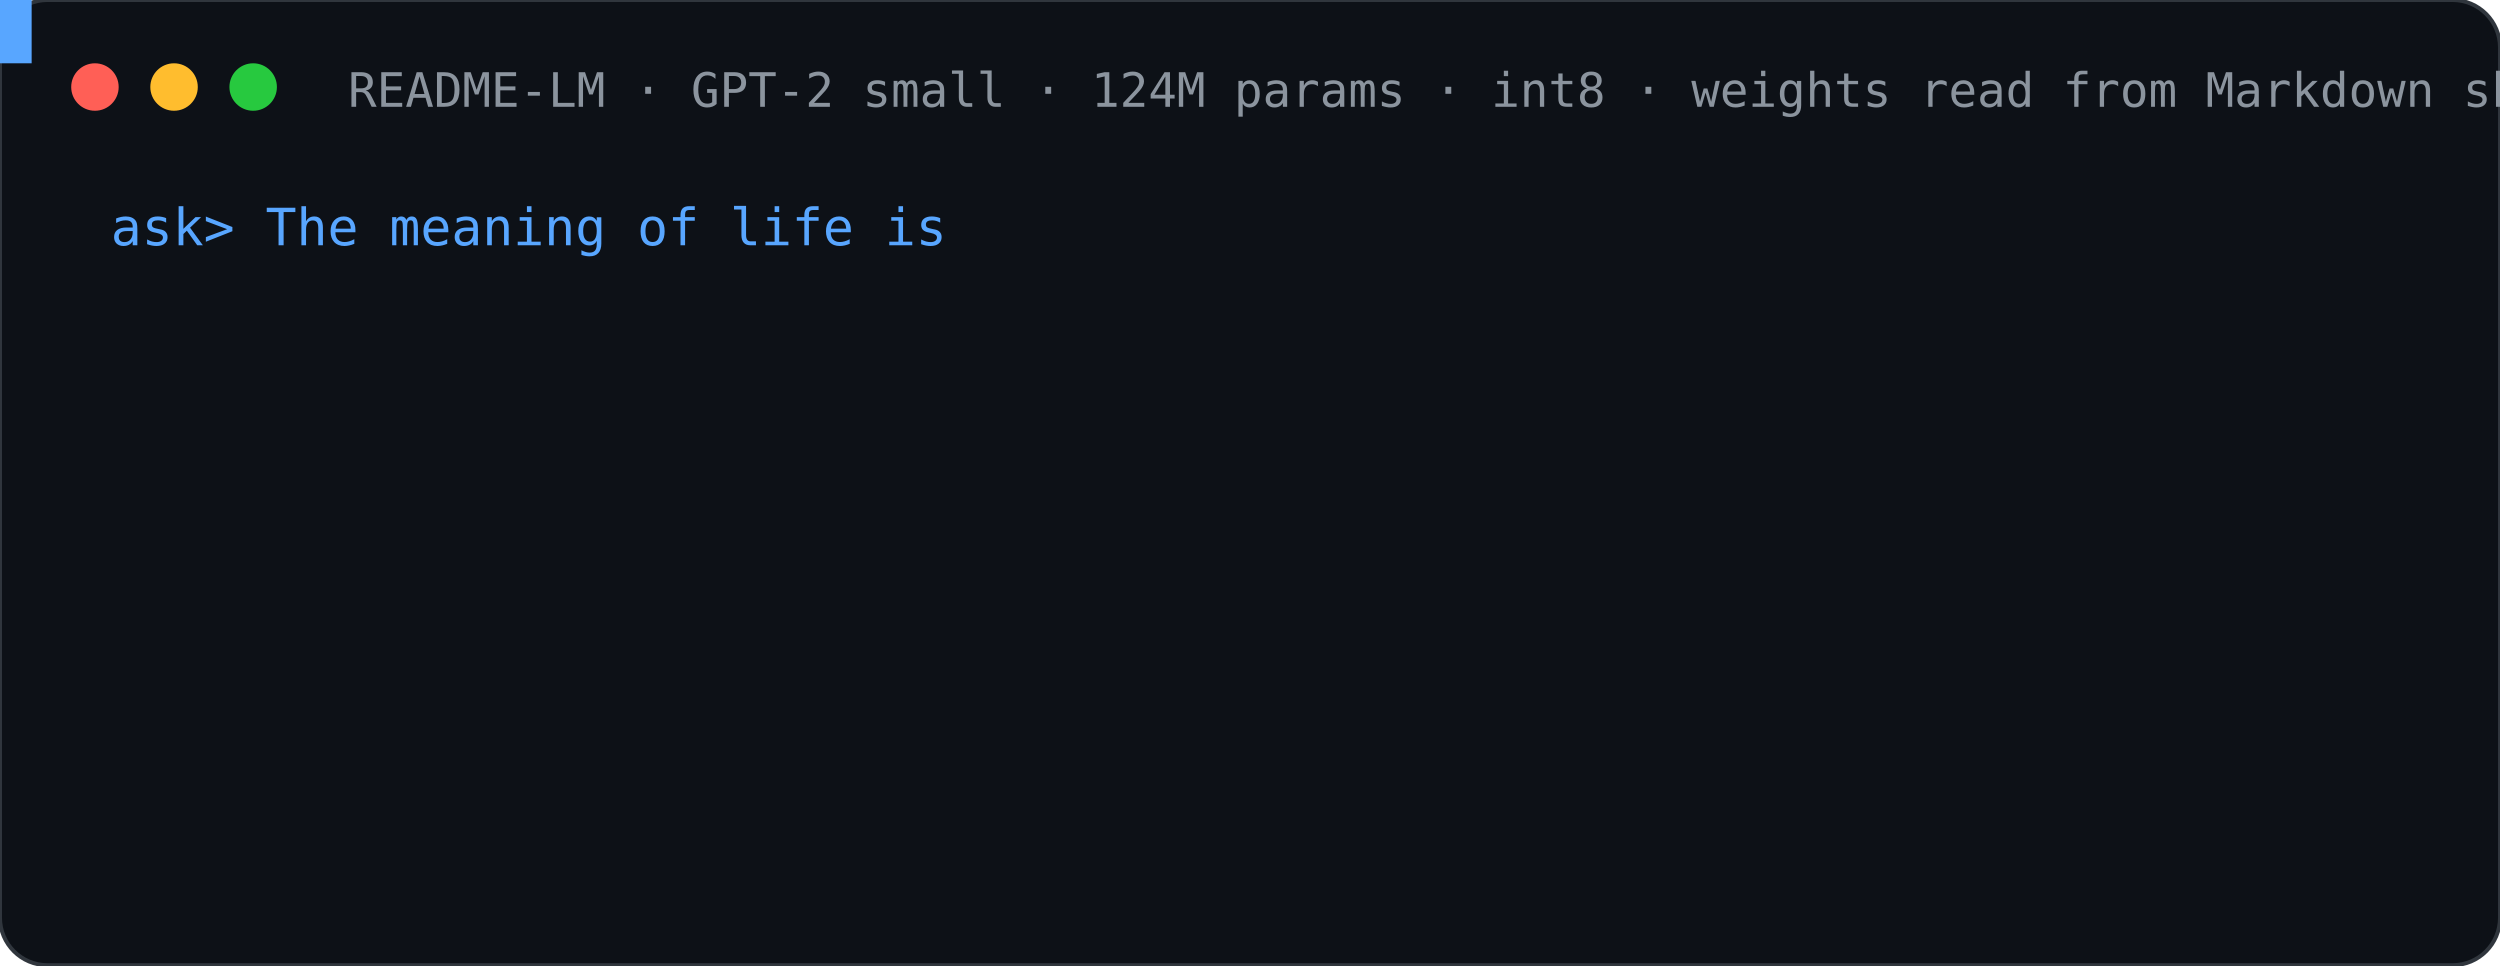
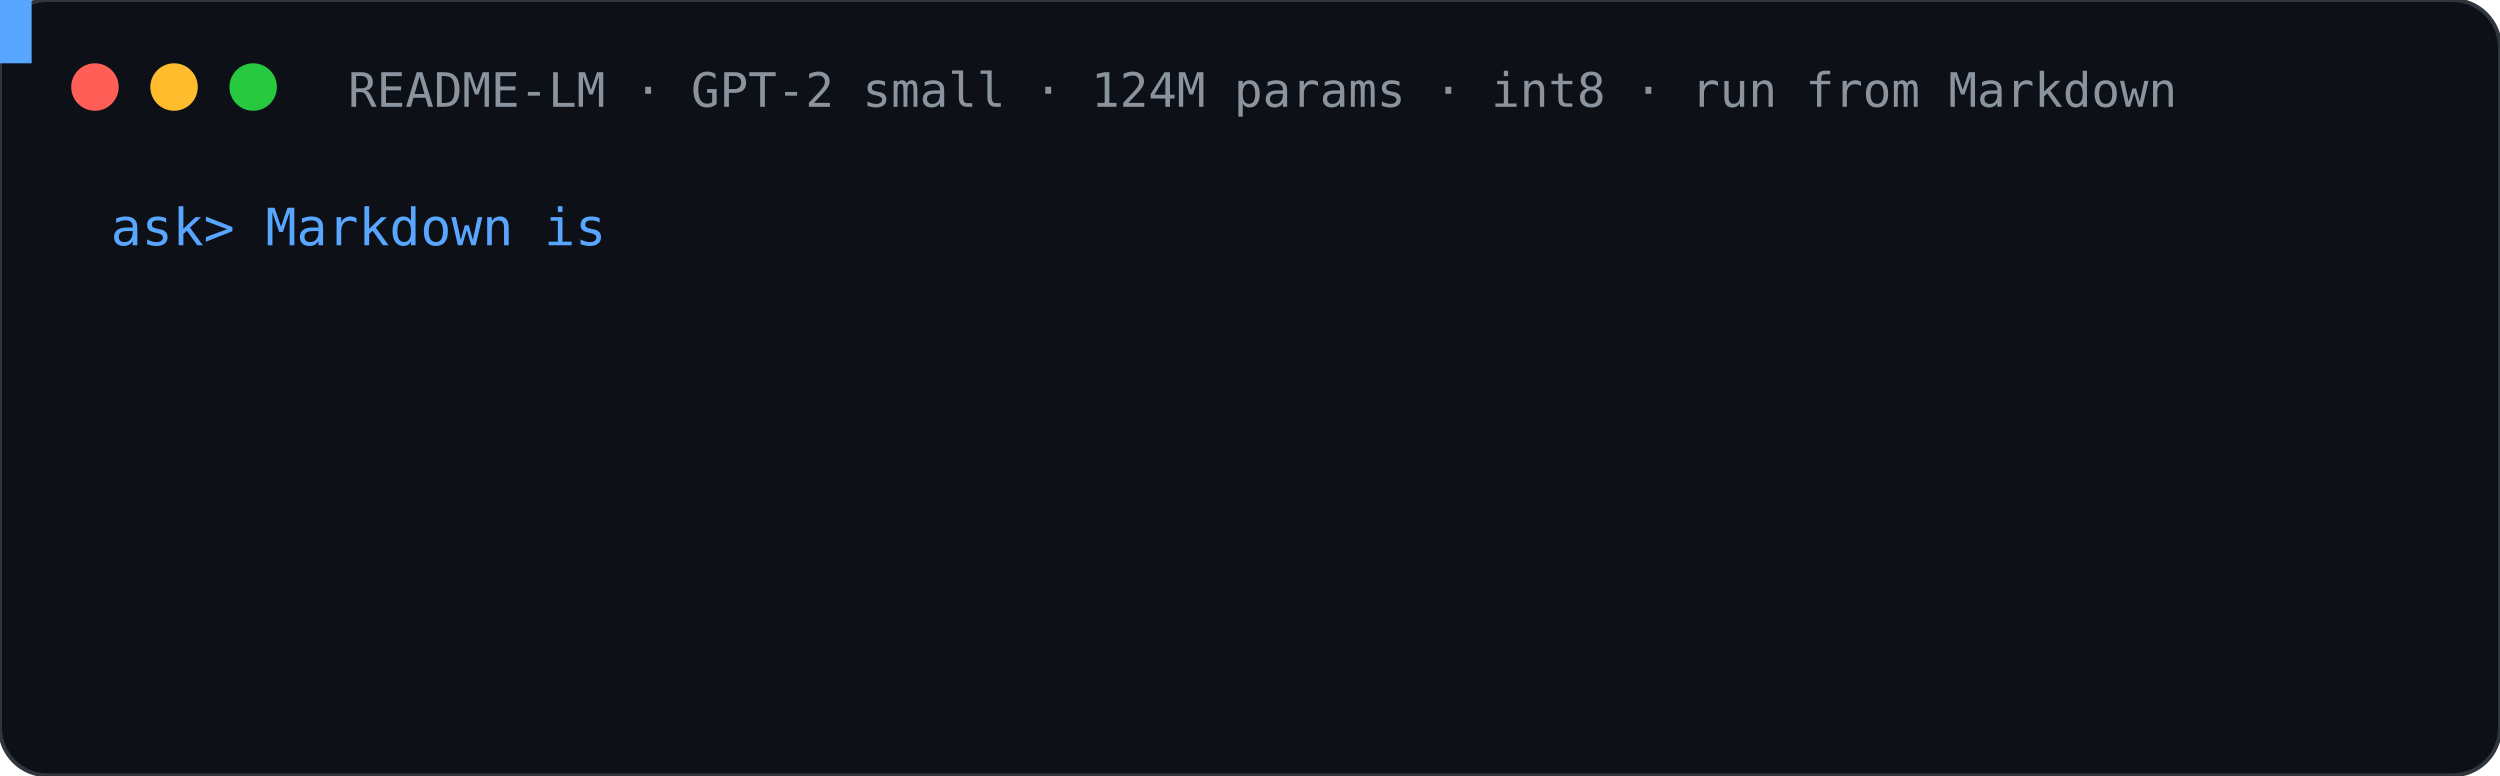
- <svg xmlns="http://www.w3.org/2000/svg" width="632" height="244" viewBox="0 0 632 244" font-family="ui-monospace,SFMono-Regular,Menlo,Consolas,monospace">
-   <rect width="632" height="244" rx="12" fill="#0d1117" stroke="#30363d" />
+ <svg xmlns="http://www.w3.org/2000/svg" width="632" height="196" viewBox="0 0 632 196" font-family="ui-monospace,SFMono-Regular,Menlo,Consolas,monospace">
+   <rect width="632" height="196" rx="12" fill="#0d1117" stroke="#30363d" />
  <circle cx="24" cy="22" r="6" fill="#ff5f56" />
  <circle cx="44" cy="22" r="6" fill="#ffbd2e" />
  <circle cx="64" cy="22" r="6" fill="#27c93f" />
-   <text x="88" y="27" font-size="12" fill="#8b949e">README-LM · GPT-2 small · 124M params · int8 · weights read from Markdown shards</text>
-   <text x="28" y="62" font-size="13" fill="#58a6ff">ask&gt; The meaning of life is</text>
+   <text x="88" y="27" font-size="12" fill="#8b949e">README-LM · GPT-2 small · 124M params · int8 · run from Markdown</text>
+   <text x="28" y="62" font-size="13" fill="#58a6ff">ask&gt; Markdown is</text>
  <clipPath id="c0">
    <rect x="28" y="84" height="24" width="0">
-       <animate attributeName="width" dur="29.14s" repeatCount="indefinite" calcMode="discrete" values="0;0.0;9.0;18.0;27.0;36.0;45.0;54.0;63.0;72.0;81.0;90.0;99.0;108.0;117.0;126.0;135.0;144.0;153.0;162.0;171.0;180.0;189.0;198.0;207.0;216.0;225.0;234.0;243.0;252.0;261.0;270.0;279.0;288.0;297.0;306.0;315.0;324.0;333.0;342.0;351.0;360.0;369.0;378.0;387.0;396.0;405.0;414.0;423.0;432.0;441.0;450.0;459.0;468.0;477.0;486.0;495.0;504.0;513.0;522.0;531.0;540.0;549.0;549.0" keyTimes="0;0;0.002;0.005;0.007;0.01;0.012;0.015;0.017;0.02;0.022;0.025;0.027;0.029;0.032;0.034;0.037;0.039;0.042;0.044;0.047;0.049;0.051;0.054;0.056;0.059;0.061;0.064;0.066;0.069;0.071;0.074;0.076;0.078;0.081;0.083;0.086;0.088;0.091;0.093;0.096;0.098;0.1;0.103;0.105;0.108;0.11;0.113;0.115;0.118;0.12;0.123;0.125;0.127;0.13;0.132;0.135;0.137;0.14;0.142;0.145;0.147;0.15;1" />
+       <animate attributeName="width" dur="20.71s" repeatCount="indefinite" calcMode="discrete" values="0;0.0;9.0;18.0;27.0;36.0;45.0;54.0;63.0;72.0;81.0;90.0;99.0;108.0;117.0;126.0;135.0;144.0;153.0;162.0;171.0;180.0;189.0;198.0;207.0;216.0;225.0;234.0;243.0;252.0;261.0;270.0;279.0;288.0;297.0;306.0;315.0;324.0;333.0;342.0;351.0;360.0;369.0;378.0;387.0;396.0;405.0;414.0;423.0;432.0;441.0;450.0;459.0;468.0;477.0;486.0;495.0;504.0;513.0;522.0;531.0;540.0;549.0;549.0" keyTimes="0;0;0.003;0.007;0.01;0.014;0.017;0.021;0.024;0.028;0.031;0.034;0.038;0.041;0.045;0.048;0.052;0.055;0.059;0.062;0.066;0.069;0.072;0.076;0.079;0.083;0.086;0.09;0.093;0.097;0.1;0.103;0.107;0.11;0.114;0.117;0.121;0.124;0.128;0.131;0.134;0.138;0.141;0.145;0.148;0.152;0.155;0.159;0.162;0.166;0.169;0.172;0.176;0.179;0.183;0.186;0.19;0.193;0.197;0.2;0.203;0.207;0.21;1" />
    </rect>
  </clipPath>
-   <text x="28" y="100" font-size="15" fill="#e6edf3" textLength="549.0" lengthAdjust="spacing" clip-path="url(#c0)" xml:space="preserve">The meaning of life is the fact that everything is in harmony</text>
+   <text x="28" y="100" font-size="15" fill="#e6edf3" textLength="549.0" lengthAdjust="spacing" clip-path="url(#c0)" xml:space="preserve">Markdown is a popular app for the iPhone and iPad that allows</text>
  <clipPath id="c1">
    <rect x="28" y="108" height="24" width="0">
-       <animate attributeName="width" dur="29.14s" repeatCount="indefinite" calcMode="discrete" values="0;0.0;9.0;18.0;27.0;36.0;45.0;54.0;63.0;72.0;81.0;90.0;99.0;108.0;117.0;126.0;135.0;144.0;153.0;162.0;171.0;180.0;189.0;198.0;207.0;216.0;225.0;234.0;243.0;252.0;261.0;270.0;279.0;288.0;297.0;306.0;315.0;324.0;333.0;342.0;351.0;360.0;369.0;378.0;387.0;396.0;405.0;414.0;423.0;432.0;441.0;450.0;459.0;468.0;477.0;486.0;495.0;504.0;513.0;522.0;531.0;540.0;540.0" keyTimes="0;0.15;0.152;0.154;0.157;0.159;0.162;0.164;0.167;0.169;0.172;0.174;0.176;0.179;0.181;0.184;0.186;0.189;0.191;0.194;0.196;0.199;0.201;0.203;0.206;0.208;0.211;0.213;0.216;0.218;0.221;0.223;0.225;0.228;0.23;0.233;0.235;0.238;0.24;0.243;0.245;0.248;0.25;0.252;0.255;0.257;0.26;0.262;0.265;0.267;0.27;0.272;0.275;0.277;0.279;0.282;0.284;0.287;0.289;0.292;0.294;0.297;1" />
+       <animate attributeName="width" dur="20.71s" repeatCount="indefinite" calcMode="discrete" values="0;0.0;9.0;18.0;27.0;36.0;45.0;54.0;63.0;72.0;81.0;90.0;99.0;108.0;117.0;126.0;135.0;144.0;153.0;162.0;171.0;180.0;189.0;198.0;207.0;216.0;225.0;234.0;243.0;252.0;261.0;270.0;279.0;288.0;297.0;306.0;315.0;324.0;333.0;342.0;351.0;360.0;369.0;378.0;387.0;396.0;405.0;414.0;423.0;432.0;441.0;450.0;459.0;468.0;477.0;486.0;495.0;504.0;513.0;522.0;531.0;540.0;549.0;558.0;567.0;567.0" keyTimes="0;0.21;0.214;0.217;0.221;0.224;0.228;0.231;0.234;0.238;0.241;0.245;0.248;0.252;0.255;0.259;0.262;0.266;0.269;0.272;0.276;0.279;0.283;0.286;0.29;0.293;0.297;0.3;0.303;0.307;0.31;0.314;0.317;0.321;0.324;0.328;0.331;0.334;0.338;0.341;0.345;0.348;0.352;0.355;0.359;0.362;0.366;0.369;0.372;0.376;0.379;0.383;0.386;0.39;0.393;0.397;0.4;0.403;0.407;0.41;0.414;0.417;0.421;0.424;0.428;1" />
    </rect>
  </clipPath>
-   <text x="28" y="124" font-size="15" fill="#e6edf3" textLength="540.0" lengthAdjust="spacing" clip-path="url(#c1)" xml:space="preserve">with God's law. Therefore we must live in harmony with God's</text>
+   <text x="28" y="124" font-size="15" fill="#e6edf3" textLength="567.0" lengthAdjust="spacing" clip-path="url(#c1)" xml:space="preserve">you to quickly create custom forms and photos and quickly share</text>
  <clipPath id="c2">
    <rect x="28" y="132" height="24" width="0">
-       <animate attributeName="width" dur="29.14s" repeatCount="indefinite" calcMode="discrete" values="0;0.0;9.0;18.0;27.0;36.0;45.0;54.0;63.0;72.0;81.0;90.0;99.0;108.0;117.0;126.0;135.0;144.0;153.0;162.0;171.0;180.0;189.0;198.0;207.0;216.0;225.0;234.0;243.0;252.0;261.0;270.0;279.0;288.0;297.0;306.0;315.0;324.0;333.0;342.0;351.0;360.0;369.0;378.0;387.0;396.0;405.0;414.0;423.0;432.0;441.0;450.0;459.0;468.0;477.0;486.0;495.0;504.0;513.0;522.0;531.0;540.0;549.0;558.0;558.0" keyTimes="0;0.297;0.299;0.301;0.304;0.306;0.309;0.311;0.314;0.316;0.319;0.321;0.324;0.326;0.328;0.331;0.333;0.336;0.338;0.341;0.343;0.346;0.348;0.35;0.353;0.355;0.358;0.36;0.363;0.365;0.368;0.37;0.373;0.375;0.377;0.38;0.382;0.385;0.387;0.39;0.392;0.395;0.397;0.4;0.402;0.404;0.407;0.409;0.412;0.414;0.417;0.419;0.422;0.424;0.426;0.429;0.431;0.434;0.436;0.439;0.441;0.444;0.446;0.449;1" />
+       <animate attributeName="width" dur="20.71s" repeatCount="indefinite" calcMode="discrete" values="0;0.0;9.0;18.0;27.0;36.0;45.0;54.0;63.0;72.0;81.0;90.0;99.0;108.0;117.0;126.0;135.0;144.0;153.0;162.0;171.0;180.0;189.0;198.0;207.0;216.0;225.0;234.0;243.0;252.0;261.0;270.0;279.0;288.0;297.0;306.0;315.0;324.0;333.0;342.0;351.0;360.0;369.0;378.0;387.0;396.0;405.0;414.0;423.0;432.0;441.0;450.0;459.0;468.0;477.0;486.0;495.0;504.0;513.0;522.0;531.0;540.0;549.0;549.0" keyTimes="0;0.428;0.431;0.434;0.438;0.441;0.445;0.448;0.452;0.455;0.459;0.462;0.466;0.469;0.472;0.476;0.479;0.483;0.486;0.49;0.493;0.497;0.5;0.503;0.507;0.51;0.514;0.517;0.521;0.524;0.528;0.531;0.534;0.538;0.541;0.545;0.548;0.552;0.555;0.559;0.562;0.566;0.569;0.572;0.576;0.579;0.583;0.586;0.59;0.593;0.597;0.6;0.603;0.607;0.61;0.614;0.617;0.621;0.624;0.628;0.631;0.634;0.638;1" />
    </rect>
  </clipPath>
-   <text x="28" y="148" font-size="15" fill="#e6edf3" textLength="558.0" lengthAdjust="spacing" clip-path="url(#c2)" xml:space="preserve">law. He wants us to live in love with God and we must obey his</text>
+   <text x="28" y="148" font-size="15" fill="#e6edf3" textLength="549.0" lengthAdjust="spacing" clip-path="url(#c2)" xml:space="preserve">content from your iOS devices with other users using the same</text>
  <clipPath id="c3">
    <rect x="28" y="156" height="24" width="0">
-       <animate attributeName="width" dur="29.14s" repeatCount="indefinite" calcMode="discrete" values="0;0.0;9.0;18.0;27.0;36.0;45.0;54.0;63.0;72.0;81.0;90.0;99.0;108.0;117.0;126.0;135.0;144.0;153.0;162.0;171.0;180.0;189.0;198.0;207.0;216.0;225.0;234.0;243.0;252.0;261.0;270.0;279.0;288.0;297.0;306.0;315.0;324.0;333.0;342.0;351.0;360.0;369.0;378.0;387.0;396.0;405.0;414.0;423.0;432.0;441.0;450.0;459.0;468.0;477.0;486.0;495.0;504.0;513.0;522.0;531.0;540.0;549.0;558.0;567.0;567.0" keyTimes="0;0.449;0.451;0.453;0.456;0.458;0.461;0.463;0.466;0.468;0.471;0.473;0.475;0.478;0.48;0.483;0.485;0.488;0.49;0.493;0.495;0.498;0.5;0.502;0.505;0.507;0.51;0.512;0.515;0.517;0.52;0.522;0.525;0.527;0.529;0.532;0.534;0.537;0.539;0.542;0.544;0.547;0.549;0.551;0.554;0.556;0.559;0.561;0.564;0.566;0.569;0.571;0.574;0.576;0.578;0.581;0.583;0.586;0.588;0.591;0.593;0.596;0.598;0.6;0.603;1" />
+       <animate attributeName="width" dur="20.71s" repeatCount="indefinite" calcMode="discrete" values="0;0.0;9.0;18.0;27.0;36.0;45.0;54.0;63.0;72.0;81.0;90.0;99.0;108.0;117.0;126.0;135.0;144.0;153.0;162.0;171.0;180.0;189.0;198.0;207.0;216.0;225.0;234.0;243.0;252.0;261.0;270.0;279.0;288.0;297.0;306.0;315.0;315.0" keyTimes="0;0.638;0.641;0.645;0.648;0.652;0.655;0.659;0.662;0.666;0.669;0.672;0.676;0.679;0.683;0.686;0.69;0.693;0.697;0.7;0.703;0.707;0.71;0.714;0.717;0.721;0.724;0.728;0.731;0.734;0.738;0.741;0.745;0.748;0.752;0.755;0.759;1" />
    </rect>
  </clipPath>
-   <text x="28" y="172" font-size="15" fill="#e6edf3" textLength="567.0" lengthAdjust="spacing" clip-path="url(#c3)" xml:space="preserve">law. What's the problem with that? When the law of love is done</text>
-   <clipPath id="c4">
-     <rect x="28" y="180" height="24" width="0">
-       <animate attributeName="width" dur="29.14s" repeatCount="indefinite" calcMode="discrete" values="0;0.0;9.0;18.0;27.0;36.0;45.0;54.0;63.0;72.0;81.0;90.0;99.0;108.0;117.0;126.0;135.0;144.0;153.0;162.0;171.0;180.0;189.0;198.0;207.0;216.0;225.0;234.0;243.0;252.0;261.0;270.0;279.0;288.0;297.0;306.0;315.0;324.0;333.0;342.0;351.0;360.0;369.0;378.0;387.0;396.0;405.0;414.0;423.0;432.0;441.0;450.0;459.0;468.0;477.0;486.0;495.0;504.0;513.0;522.0;531.0;540.0;549.0;558.0;567.0;576.0;576.0" keyTimes="0;0.603;0.605;0.608;0.61;0.613;0.615;0.618;0.62;0.623;0.625;0.627;0.63;0.632;0.635;0.637;0.64;0.642;0.645;0.647;0.65;0.652;0.654;0.657;0.659;0.662;0.664;0.667;0.669;0.672;0.674;0.676;0.679;0.681;0.684;0.686;0.689;0.691;0.694;0.696;0.699;0.701;0.703;0.706;0.708;0.711;0.713;0.716;0.718;0.721;0.723;0.725;0.728;0.73;0.733;0.735;0.738;0.74;0.743;0.745;0.748;0.75;0.752;0.755;0.757;0.76;1" />
-     </rect>
-   </clipPath>
-   <text x="28" y="196" font-size="15" fill="#e6edf3" textLength="576.0" lengthAdjust="spacing" clip-path="url(#c4)" xml:space="preserve">properly we are free to live our life in harmony with God and to</text>
-   <clipPath id="c5">
-     <rect x="28" y="204" height="24" width="0">
-       <animate attributeName="width" dur="29.14s" repeatCount="indefinite" calcMode="discrete" values="0;0.0;9.0;18.0;27.0;36.0;45.0;54.0;63.0;72.0;81.0;90.0;99.0;108.0;117.0;126.0;135.0;144.0;153.0;162.0;171.0;180.0;189.0;198.0;207.0;216.0;225.0;234.0;243.0;252.0;252.0" keyTimes="0;0.76;0.762;0.765;0.767;0.77;0.772;0.775;0.777;0.779;0.782;0.784;0.787;0.789;0.792;0.794;0.797;0.799;0.801;0.804;0.806;0.809;0.811;0.814;0.816;0.819;0.821;0.824;0.826;0.828;1" />
-     </rect>
-   </clipPath>
-   <text x="28" y="220" font-size="15" fill="#e6edf3" textLength="252.0" lengthAdjust="spacing" clip-path="url(#c5)" xml:space="preserve">obey the law. A life without</text>
+   <text x="28" y="172" font-size="15" fill="#e6edf3" textLength="315.0" lengthAdjust="spacing" clip-path="url(#c3)" xml:space="preserve">methodologies. In this post we will</text>
  <rect width="8" height="16" fill="#58a6ff">
-     <animate attributeName="x" dur="29.14s" repeatCount="indefinite" calcMode="discrete" values="28.0;37.0;46.0;55.0;64.0;73.0;82.0;91.0;100.0;109.0;118.0;127.0;136.0;145.0;154.0;163.0;172.0;181.0;190.0;199.0;208.0;217.0;226.0;235.0;244.0;253.0;262.0;271.0;280.0;289.0;298.0;307.0;316.0;325.0;334.0;343.0;352.0;361.0;370.0;379.0;388.0;397.0;406.0;415.0;424.0;433.0;442.0;451.0;460.0;469.0;478.0;487.0;496.0;505.0;514.0;523.0;532.0;541.0;550.0;559.0;568.0;577.0;37.0;46.0;55.0;64.0;73.0;82.0;91.0;100.0;109.0;118.0;127.0;136.0;145.0;154.0;163.0;172.0;181.0;190.0;199.0;208.0;217.0;226.0;235.0;244.0;253.0;262.0;271.0;280.0;289.0;298.0;307.0;316.0;325.0;334.0;343.0;352.0;361.0;370.0;379.0;388.0;397.0;406.0;415.0;424.0;433.0;442.0;451.0;460.0;469.0;478.0;487.0;496.0;505.0;514.0;523.0;532.0;541.0;550.0;559.0;568.0;37.0;46.0;55.0;64.0;73.0;82.0;91.0;100.0;109.0;118.0;127.0;136.0;145.0;154.0;163.0;172.0;181.0;190.0;199.0;208.0;217.0;226.0;235.0;244.0;253.0;262.0;271.0;280.0;289.0;298.0;307.0;316.0;325.0;334.0;343.0;352.0;361.0;370.0;379.0;388.0;397.0;406.0;415.0;424.0;433.0;442.0;451.0;460.0;469.0;478.0;487.0;496.0;505.0;514.0;523.0;532.0;541.0;550.0;559.0;568.0;577.0;586.0;37.0;46.0;55.0;64.0;73.0;82.0;91.0;100.0;109.0;118.0;127.0;136.0;145.0;154.0;163.0;172.0;181.0;190.0;199.0;208.0;217.0;226.0;235.0;244.0;253.0;262.0;271.0;280.0;289.0;298.0;307.0;316.0;325.0;334.0;343.0;352.0;361.0;370.0;379.0;388.0;397.0;406.0;415.0;424.0;433.0;442.0;451.0;460.0;469.0;478.0;487.0;496.0;505.0;514.0;523.0;532.0;541.0;550.0;559.0;568.0;577.0;586.0;595.0;37.0;46.0;55.0;64.0;73.0;82.0;91.0;100.0;109.0;118.0;127.0;136.0;145.0;154.0;163.0;172.0;181.0;190.0;199.0;208.0;217.0;226.0;235.0;244.0;253.0;262.0;271.0;280.0;289.0;298.0;307.0;316.0;325.0;334.0;343.0;352.0;361.0;370.0;379.0;388.0;397.0;406.0;415.0;424.0;433.0;442.0;451.0;460.0;469.0;478.0;487.0;496.0;505.0;514.0;523.0;532.0;541.0;550.0;559.0;568.0;577.0;586.0;595.0;604.0;37.0;46.0;55.0;64.0;73.0;82.0;91.0;100.0;109.0;118.0;127.0;136.0;145.0;154.0;163.0;172.0;181.0;190.0;199.0;208.0;217.0;226.0;235.0;244.0;253.0;262.0;271.0;280.0;28" keyTimes="0;0.002;0.005;0.007;0.01;0.012;0.015;0.017;0.02;0.022;0.025;0.027;0.029;0.032;0.034;0.037;0.039;0.042;0.044;0.047;0.049;0.051;0.054;0.056;0.059;0.061;0.064;0.066;0.069;0.071;0.074;0.076;0.078;0.081;0.083;0.086;0.088;0.091;0.093;0.096;0.098;0.1;0.103;0.105;0.108;0.11;0.113;0.115;0.118;0.12;0.123;0.125;0.127;0.13;0.132;0.135;0.137;0.14;0.142;0.145;0.147;0.15;0.152;0.154;0.157;0.159;0.162;0.164;0.167;0.169;0.172;0.174;0.176;0.179;0.181;0.184;0.186;0.189;0.191;0.194;0.196;0.199;0.201;0.203;0.206;0.208;0.211;0.213;0.216;0.218;0.221;0.223;0.225;0.228;0.23;0.233;0.235;0.238;0.24;0.243;0.245;0.248;0.25;0.252;0.255;0.257;0.26;0.262;0.265;0.267;0.27;0.272;0.275;0.277;0.279;0.282;0.284;0.287;0.289;0.292;0.294;0.297;0.299;0.301;0.304;0.306;0.309;0.311;0.314;0.316;0.319;0.321;0.324;0.326;0.328;0.331;0.333;0.336;0.338;0.341;0.343;0.346;0.348;0.35;0.353;0.355;0.358;0.36;0.363;0.365;0.368;0.37;0.373;0.375;0.377;0.38;0.382;0.385;0.387;0.39;0.392;0.395;0.397;0.4;0.402;0.404;0.407;0.409;0.412;0.414;0.417;0.419;0.422;0.424;0.426;0.429;0.431;0.434;0.436;0.439;0.441;0.444;0.446;0.449;0.451;0.453;0.456;0.458;0.461;0.463;0.466;0.468;0.471;0.473;0.475;0.478;0.48;0.483;0.485;0.488;0.49;0.493;0.495;0.498;0.5;0.502;0.505;0.507;0.51;0.512;0.515;0.517;0.52;0.522;0.525;0.527;0.529;0.532;0.534;0.537;0.539;0.542;0.544;0.547;0.549;0.551;0.554;0.556;0.559;0.561;0.564;0.566;0.569;0.571;0.574;0.576;0.578;0.581;0.583;0.586;0.588;0.591;0.593;0.596;0.598;0.6;0.603;0.605;0.608;0.61;0.613;0.615;0.618;0.62;0.623;0.625;0.627;0.63;0.632;0.635;0.637;0.64;0.642;0.645;0.647;0.65;0.652;0.654;0.657;0.659;0.662;0.664;0.667;0.669;0.672;0.674;0.676;0.679;0.681;0.684;0.686;0.689;0.691;0.694;0.696;0.699;0.701;0.703;0.706;0.708;0.711;0.713;0.716;0.718;0.721;0.723;0.725;0.728;0.73;0.733;0.735;0.738;0.74;0.743;0.745;0.748;0.75;0.752;0.755;0.757;0.76;0.762;0.765;0.767;0.77;0.772;0.775;0.777;0.779;0.782;0.784;0.787;0.789;0.792;0.794;0.797;0.799;0.801;0.804;0.806;0.809;0.811;0.814;0.816;0.819;0.821;0.824;0.826;0.828;1" />
-     <animate attributeName="y" dur="29.14s" repeatCount="indefinite" calcMode="discrete" values="86;86;86;86;86;86;86;86;86;86;86;86;86;86;86;86;86;86;86;86;86;86;86;86;86;86;86;86;86;86;86;86;86;86;86;86;86;86;86;86;86;86;86;86;86;86;86;86;86;86;86;86;86;86;86;86;86;86;86;86;86;86;110;110;110;110;110;110;110;110;110;110;110;110;110;110;110;110;110;110;110;110;110;110;110;110;110;110;110;110;110;110;110;110;110;110;110;110;110;110;110;110;110;110;110;110;110;110;110;110;110;110;110;110;110;110;110;110;110;110;110;110;134;134;134;134;134;134;134;134;134;134;134;134;134;134;134;134;134;134;134;134;134;134;134;134;134;134;134;134;134;134;134;134;134;134;134;134;134;134;134;134;134;134;134;134;134;134;134;134;134;134;134;134;134;134;134;134;134;134;134;134;134;134;158;158;158;158;158;158;158;158;158;158;158;158;158;158;158;158;158;158;158;158;158;158;158;158;158;158;158;158;158;158;158;158;158;158;158;158;158;158;158;158;158;158;158;158;158;158;158;158;158;158;158;158;158;158;158;158;158;158;158;158;158;158;158;182;182;182;182;182;182;182;182;182;182;182;182;182;182;182;182;182;182;182;182;182;182;182;182;182;182;182;182;182;182;182;182;182;182;182;182;182;182;182;182;182;182;182;182;182;182;182;182;182;182;182;182;182;182;182;182;182;182;182;182;182;182;182;182;206;206;206;206;206;206;206;206;206;206;206;206;206;206;206;206;206;206;206;206;206;206;206;206;206;206;206;206;86" keyTimes="0;0.002;0.005;0.007;0.01;0.012;0.015;0.017;0.02;0.022;0.025;0.027;0.029;0.032;0.034;0.037;0.039;0.042;0.044;0.047;0.049;0.051;0.054;0.056;0.059;0.061;0.064;0.066;0.069;0.071;0.074;0.076;0.078;0.081;0.083;0.086;0.088;0.091;0.093;0.096;0.098;0.1;0.103;0.105;0.108;0.11;0.113;0.115;0.118;0.12;0.123;0.125;0.127;0.13;0.132;0.135;0.137;0.14;0.142;0.145;0.147;0.15;0.152;0.154;0.157;0.159;0.162;0.164;0.167;0.169;0.172;0.174;0.176;0.179;0.181;0.184;0.186;0.189;0.191;0.194;0.196;0.199;0.201;0.203;0.206;0.208;0.211;0.213;0.216;0.218;0.221;0.223;0.225;0.228;0.23;0.233;0.235;0.238;0.24;0.243;0.245;0.248;0.25;0.252;0.255;0.257;0.26;0.262;0.265;0.267;0.27;0.272;0.275;0.277;0.279;0.282;0.284;0.287;0.289;0.292;0.294;0.297;0.299;0.301;0.304;0.306;0.309;0.311;0.314;0.316;0.319;0.321;0.324;0.326;0.328;0.331;0.333;0.336;0.338;0.341;0.343;0.346;0.348;0.35;0.353;0.355;0.358;0.36;0.363;0.365;0.368;0.37;0.373;0.375;0.377;0.38;0.382;0.385;0.387;0.39;0.392;0.395;0.397;0.4;0.402;0.404;0.407;0.409;0.412;0.414;0.417;0.419;0.422;0.424;0.426;0.429;0.431;0.434;0.436;0.439;0.441;0.444;0.446;0.449;0.451;0.453;0.456;0.458;0.461;0.463;0.466;0.468;0.471;0.473;0.475;0.478;0.48;0.483;0.485;0.488;0.49;0.493;0.495;0.498;0.5;0.502;0.505;0.507;0.51;0.512;0.515;0.517;0.52;0.522;0.525;0.527;0.529;0.532;0.534;0.537;0.539;0.542;0.544;0.547;0.549;0.551;0.554;0.556;0.559;0.561;0.564;0.566;0.569;0.571;0.574;0.576;0.578;0.581;0.583;0.586;0.588;0.591;0.593;0.596;0.598;0.6;0.603;0.605;0.608;0.61;0.613;0.615;0.618;0.62;0.623;0.625;0.627;0.63;0.632;0.635;0.637;0.64;0.642;0.645;0.647;0.65;0.652;0.654;0.657;0.659;0.662;0.664;0.667;0.669;0.672;0.674;0.676;0.679;0.681;0.684;0.686;0.689;0.691;0.694;0.696;0.699;0.701;0.703;0.706;0.708;0.711;0.713;0.716;0.718;0.721;0.723;0.725;0.728;0.73;0.733;0.735;0.738;0.74;0.743;0.745;0.748;0.75;0.752;0.755;0.757;0.76;0.762;0.765;0.767;0.77;0.772;0.775;0.777;0.779;0.782;0.784;0.787;0.789;0.792;0.794;0.797;0.799;0.801;0.804;0.806;0.809;0.811;0.814;0.816;0.819;0.821;0.824;0.826;0.828;1" />
+     <animate attributeName="x" dur="20.71s" repeatCount="indefinite" calcMode="discrete" values="28.0;37.0;46.0;55.0;64.0;73.0;82.0;91.0;100.0;109.0;118.0;127.0;136.0;145.0;154.0;163.0;172.0;181.0;190.0;199.0;208.0;217.0;226.0;235.0;244.0;253.0;262.0;271.0;280.0;289.0;298.0;307.0;316.0;325.0;334.0;343.0;352.0;361.0;370.0;379.0;388.0;397.0;406.0;415.0;424.0;433.0;442.0;451.0;460.0;469.0;478.0;487.0;496.0;505.0;514.0;523.0;532.0;541.0;550.0;559.0;568.0;577.0;37.0;46.0;55.0;64.0;73.0;82.0;91.0;100.0;109.0;118.0;127.0;136.0;145.0;154.0;163.0;172.0;181.0;190.0;199.0;208.0;217.0;226.0;235.0;244.0;253.0;262.0;271.0;280.0;289.0;298.0;307.0;316.0;325.0;334.0;343.0;352.0;361.0;370.0;379.0;388.0;397.0;406.0;415.0;424.0;433.0;442.0;451.0;460.0;469.0;478.0;487.0;496.0;505.0;514.0;523.0;532.0;541.0;550.0;559.0;568.0;577.0;586.0;595.0;37.0;46.0;55.0;64.0;73.0;82.0;91.0;100.0;109.0;118.0;127.0;136.0;145.0;154.0;163.0;172.0;181.0;190.0;199.0;208.0;217.0;226.0;235.0;244.0;253.0;262.0;271.0;280.0;289.0;298.0;307.0;316.0;325.0;334.0;343.0;352.0;361.0;370.0;379.0;388.0;397.0;406.0;415.0;424.0;433.0;442.0;451.0;460.0;469.0;478.0;487.0;496.0;505.0;514.0;523.0;532.0;541.0;550.0;559.0;568.0;577.0;37.0;46.0;55.0;64.0;73.0;82.0;91.0;100.0;109.0;118.0;127.0;136.0;145.0;154.0;163.0;172.0;181.0;190.0;199.0;208.0;217.0;226.0;235.0;244.0;253.0;262.0;271.0;280.0;289.0;298.0;307.0;316.0;325.0;334.0;343.0;28" keyTimes="0;0.003;0.007;0.01;0.014;0.017;0.021;0.024;0.028;0.031;0.034;0.038;0.041;0.045;0.048;0.052;0.055;0.059;0.062;0.066;0.069;0.072;0.076;0.079;0.083;0.086;0.09;0.093;0.097;0.1;0.103;0.107;0.11;0.114;0.117;0.121;0.124;0.128;0.131;0.134;0.138;0.141;0.145;0.148;0.152;0.155;0.159;0.162;0.166;0.169;0.172;0.176;0.179;0.183;0.186;0.19;0.193;0.197;0.2;0.203;0.207;0.21;0.214;0.217;0.221;0.224;0.228;0.231;0.234;0.238;0.241;0.245;0.248;0.252;0.255;0.259;0.262;0.266;0.269;0.272;0.276;0.279;0.283;0.286;0.29;0.293;0.297;0.3;0.303;0.307;0.31;0.314;0.317;0.321;0.324;0.328;0.331;0.334;0.338;0.341;0.345;0.348;0.352;0.355;0.359;0.362;0.366;0.369;0.372;0.376;0.379;0.383;0.386;0.39;0.393;0.397;0.4;0.403;0.407;0.41;0.414;0.417;0.421;0.424;0.428;0.431;0.434;0.438;0.441;0.445;0.448;0.452;0.455;0.459;0.462;0.466;0.469;0.472;0.476;0.479;0.483;0.486;0.49;0.493;0.497;0.5;0.503;0.507;0.51;0.514;0.517;0.521;0.524;0.528;0.531;0.534;0.538;0.541;0.545;0.548;0.552;0.555;0.559;0.562;0.566;0.569;0.572;0.576;0.579;0.583;0.586;0.59;0.593;0.597;0.6;0.603;0.607;0.61;0.614;0.617;0.621;0.624;0.628;0.631;0.634;0.638;0.641;0.645;0.648;0.652;0.655;0.659;0.662;0.666;0.669;0.672;0.676;0.679;0.683;0.686;0.69;0.693;0.697;0.7;0.703;0.707;0.71;0.714;0.717;0.721;0.724;0.728;0.731;0.734;0.738;0.741;0.745;0.748;0.752;0.755;0.759;1" />
+     <animate attributeName="y" dur="20.71s" repeatCount="indefinite" calcMode="discrete" values="86;86;86;86;86;86;86;86;86;86;86;86;86;86;86;86;86;86;86;86;86;86;86;86;86;86;86;86;86;86;86;86;86;86;86;86;86;86;86;86;86;86;86;86;86;86;86;86;86;86;86;86;86;86;86;86;86;86;86;86;86;86;110;110;110;110;110;110;110;110;110;110;110;110;110;110;110;110;110;110;110;110;110;110;110;110;110;110;110;110;110;110;110;110;110;110;110;110;110;110;110;110;110;110;110;110;110;110;110;110;110;110;110;110;110;110;110;110;110;110;110;110;110;110;110;134;134;134;134;134;134;134;134;134;134;134;134;134;134;134;134;134;134;134;134;134;134;134;134;134;134;134;134;134;134;134;134;134;134;134;134;134;134;134;134;134;134;134;134;134;134;134;134;134;134;134;134;134;134;134;134;134;134;134;134;134;158;158;158;158;158;158;158;158;158;158;158;158;158;158;158;158;158;158;158;158;158;158;158;158;158;158;158;158;158;158;158;158;158;158;158;86" keyTimes="0;0.003;0.007;0.01;0.014;0.017;0.021;0.024;0.028;0.031;0.034;0.038;0.041;0.045;0.048;0.052;0.055;0.059;0.062;0.066;0.069;0.072;0.076;0.079;0.083;0.086;0.09;0.093;0.097;0.1;0.103;0.107;0.11;0.114;0.117;0.121;0.124;0.128;0.131;0.134;0.138;0.141;0.145;0.148;0.152;0.155;0.159;0.162;0.166;0.169;0.172;0.176;0.179;0.183;0.186;0.19;0.193;0.197;0.2;0.203;0.207;0.21;0.214;0.217;0.221;0.224;0.228;0.231;0.234;0.238;0.241;0.245;0.248;0.252;0.255;0.259;0.262;0.266;0.269;0.272;0.276;0.279;0.283;0.286;0.29;0.293;0.297;0.3;0.303;0.307;0.31;0.314;0.317;0.321;0.324;0.328;0.331;0.334;0.338;0.341;0.345;0.348;0.352;0.355;0.359;0.362;0.366;0.369;0.372;0.376;0.379;0.383;0.386;0.39;0.393;0.397;0.4;0.403;0.407;0.41;0.414;0.417;0.421;0.424;0.428;0.431;0.434;0.438;0.441;0.445;0.448;0.452;0.455;0.459;0.462;0.466;0.469;0.472;0.476;0.479;0.483;0.486;0.49;0.493;0.497;0.5;0.503;0.507;0.51;0.514;0.517;0.521;0.524;0.528;0.531;0.534;0.538;0.541;0.545;0.548;0.552;0.555;0.559;0.562;0.566;0.569;0.572;0.576;0.579;0.583;0.586;0.59;0.593;0.597;0.6;0.603;0.607;0.61;0.614;0.617;0.621;0.624;0.628;0.631;0.634;0.638;0.641;0.645;0.648;0.652;0.655;0.659;0.662;0.666;0.669;0.672;0.676;0.679;0.683;0.686;0.69;0.693;0.697;0.7;0.703;0.707;0.71;0.714;0.717;0.721;0.724;0.728;0.731;0.734;0.738;0.741;0.745;0.748;0.752;0.755;0.759;1" />
  </rect>
</svg>
